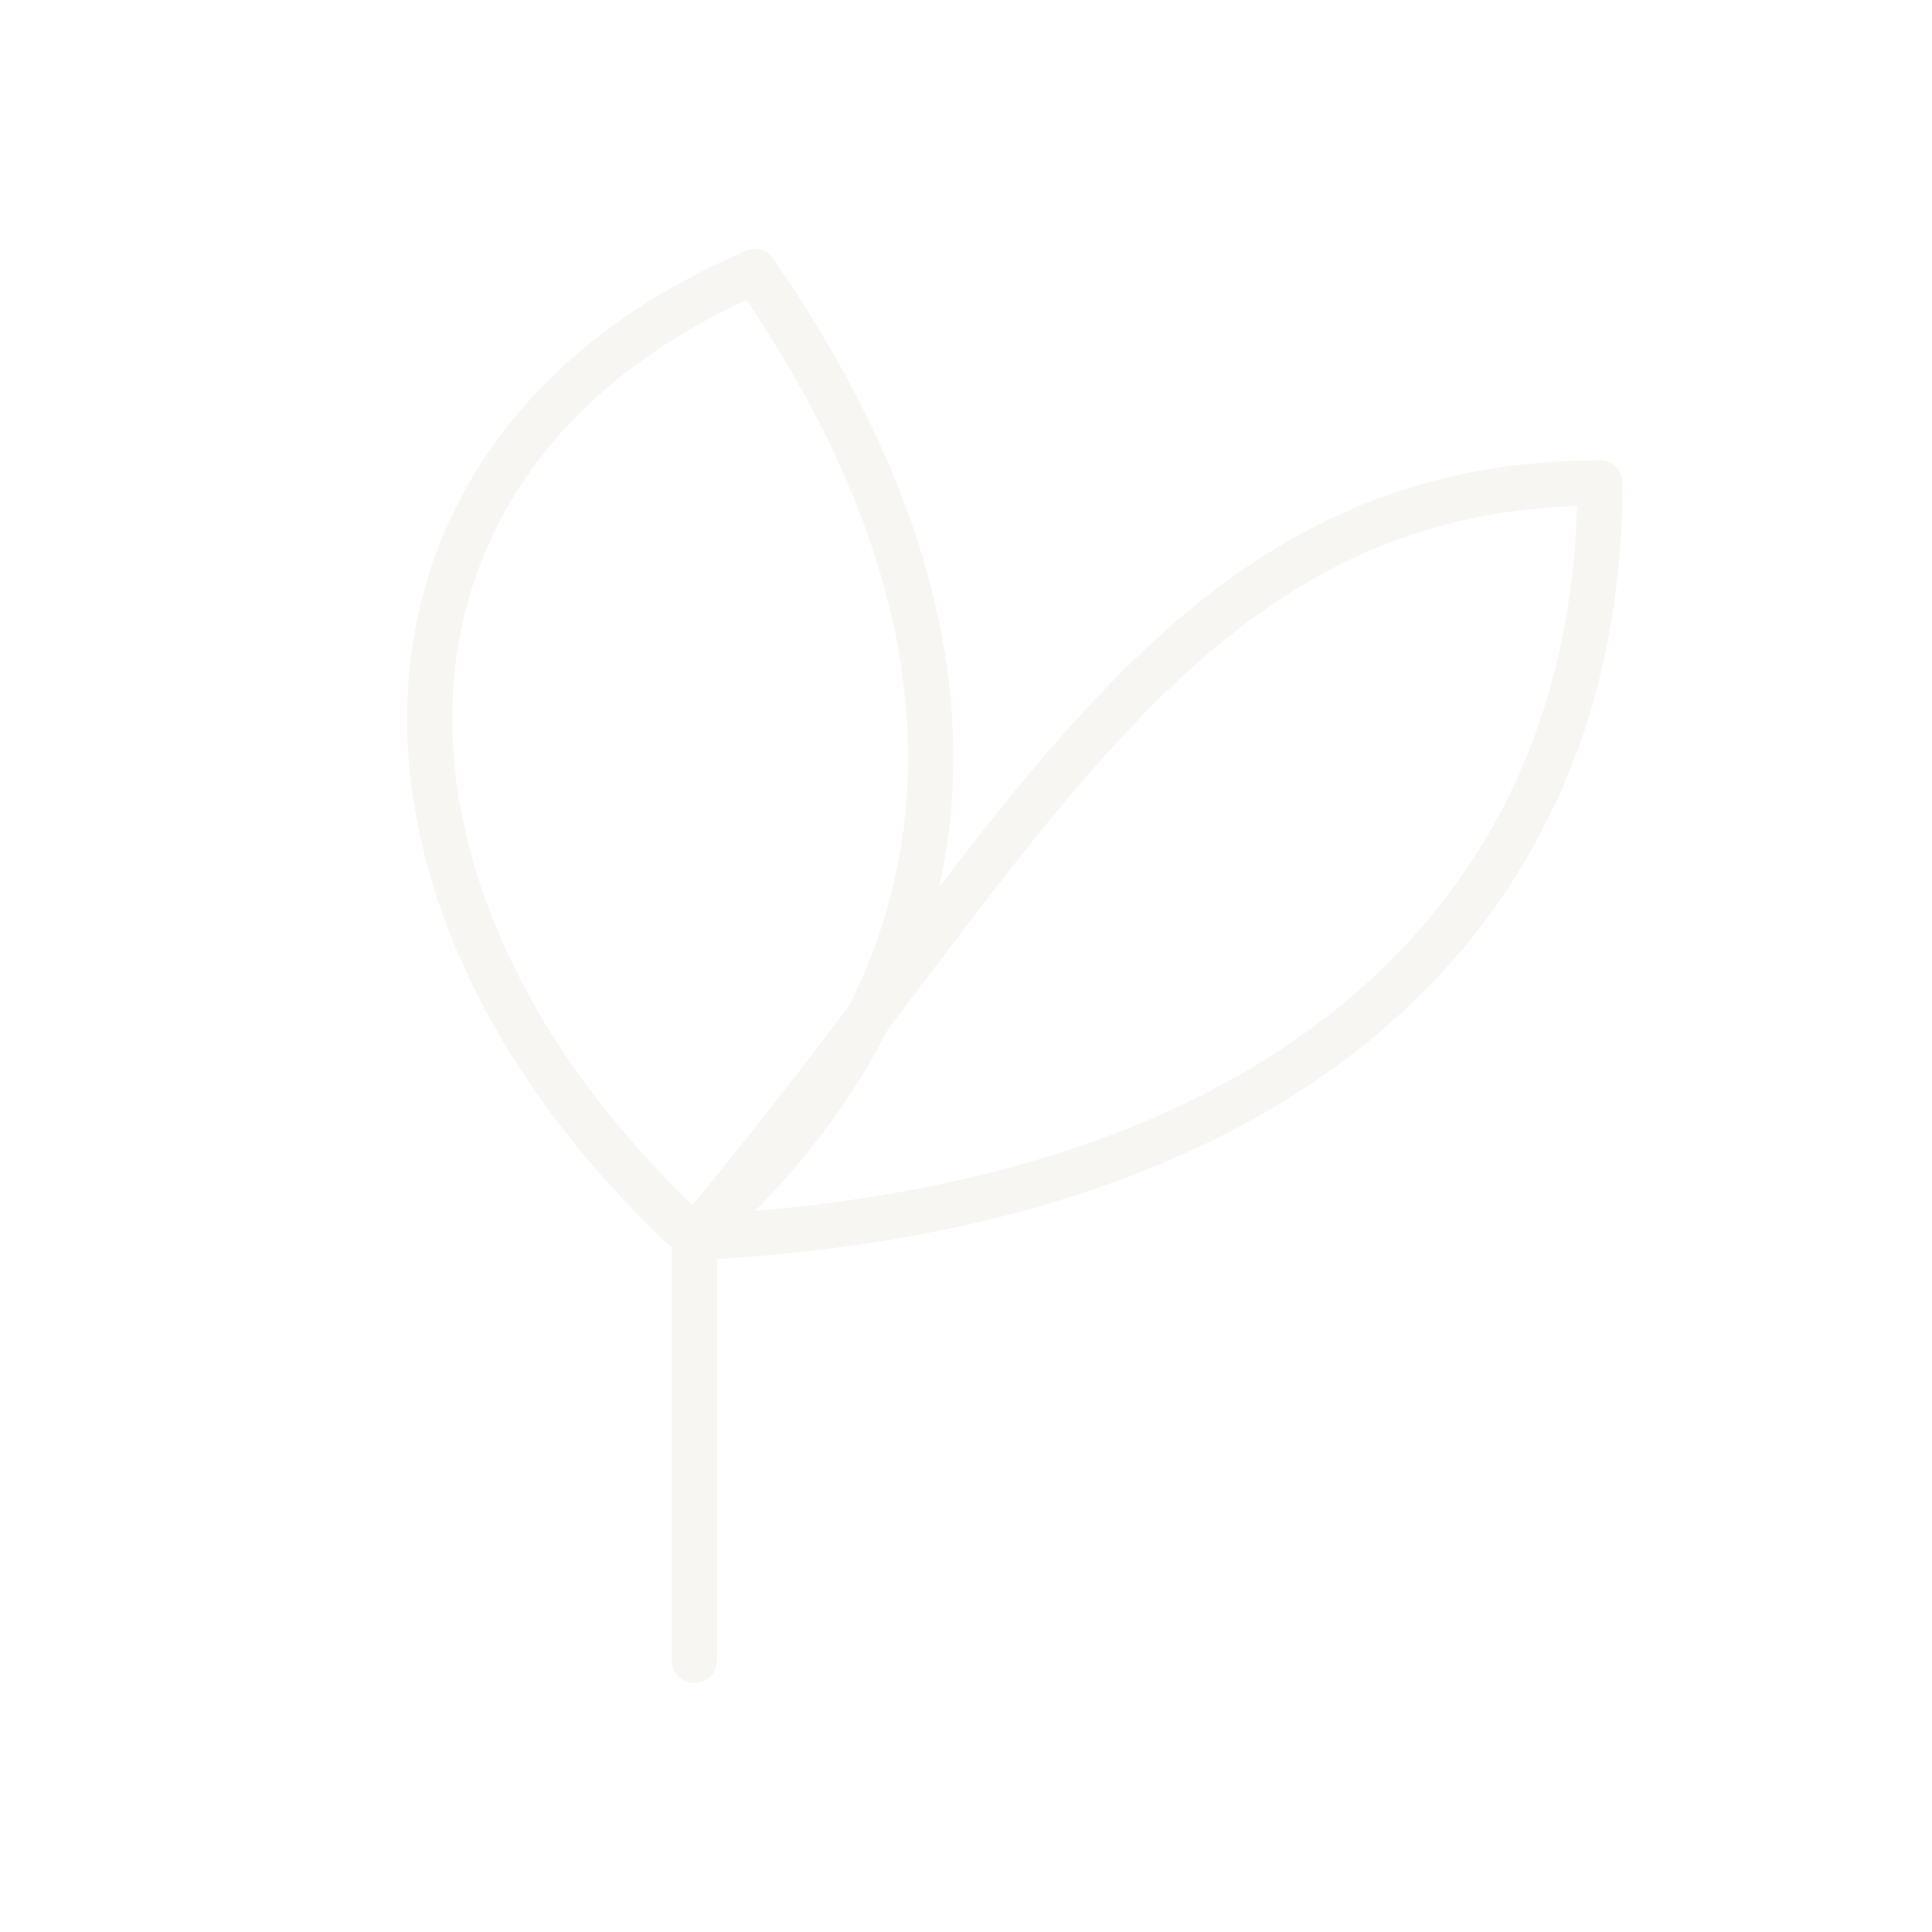
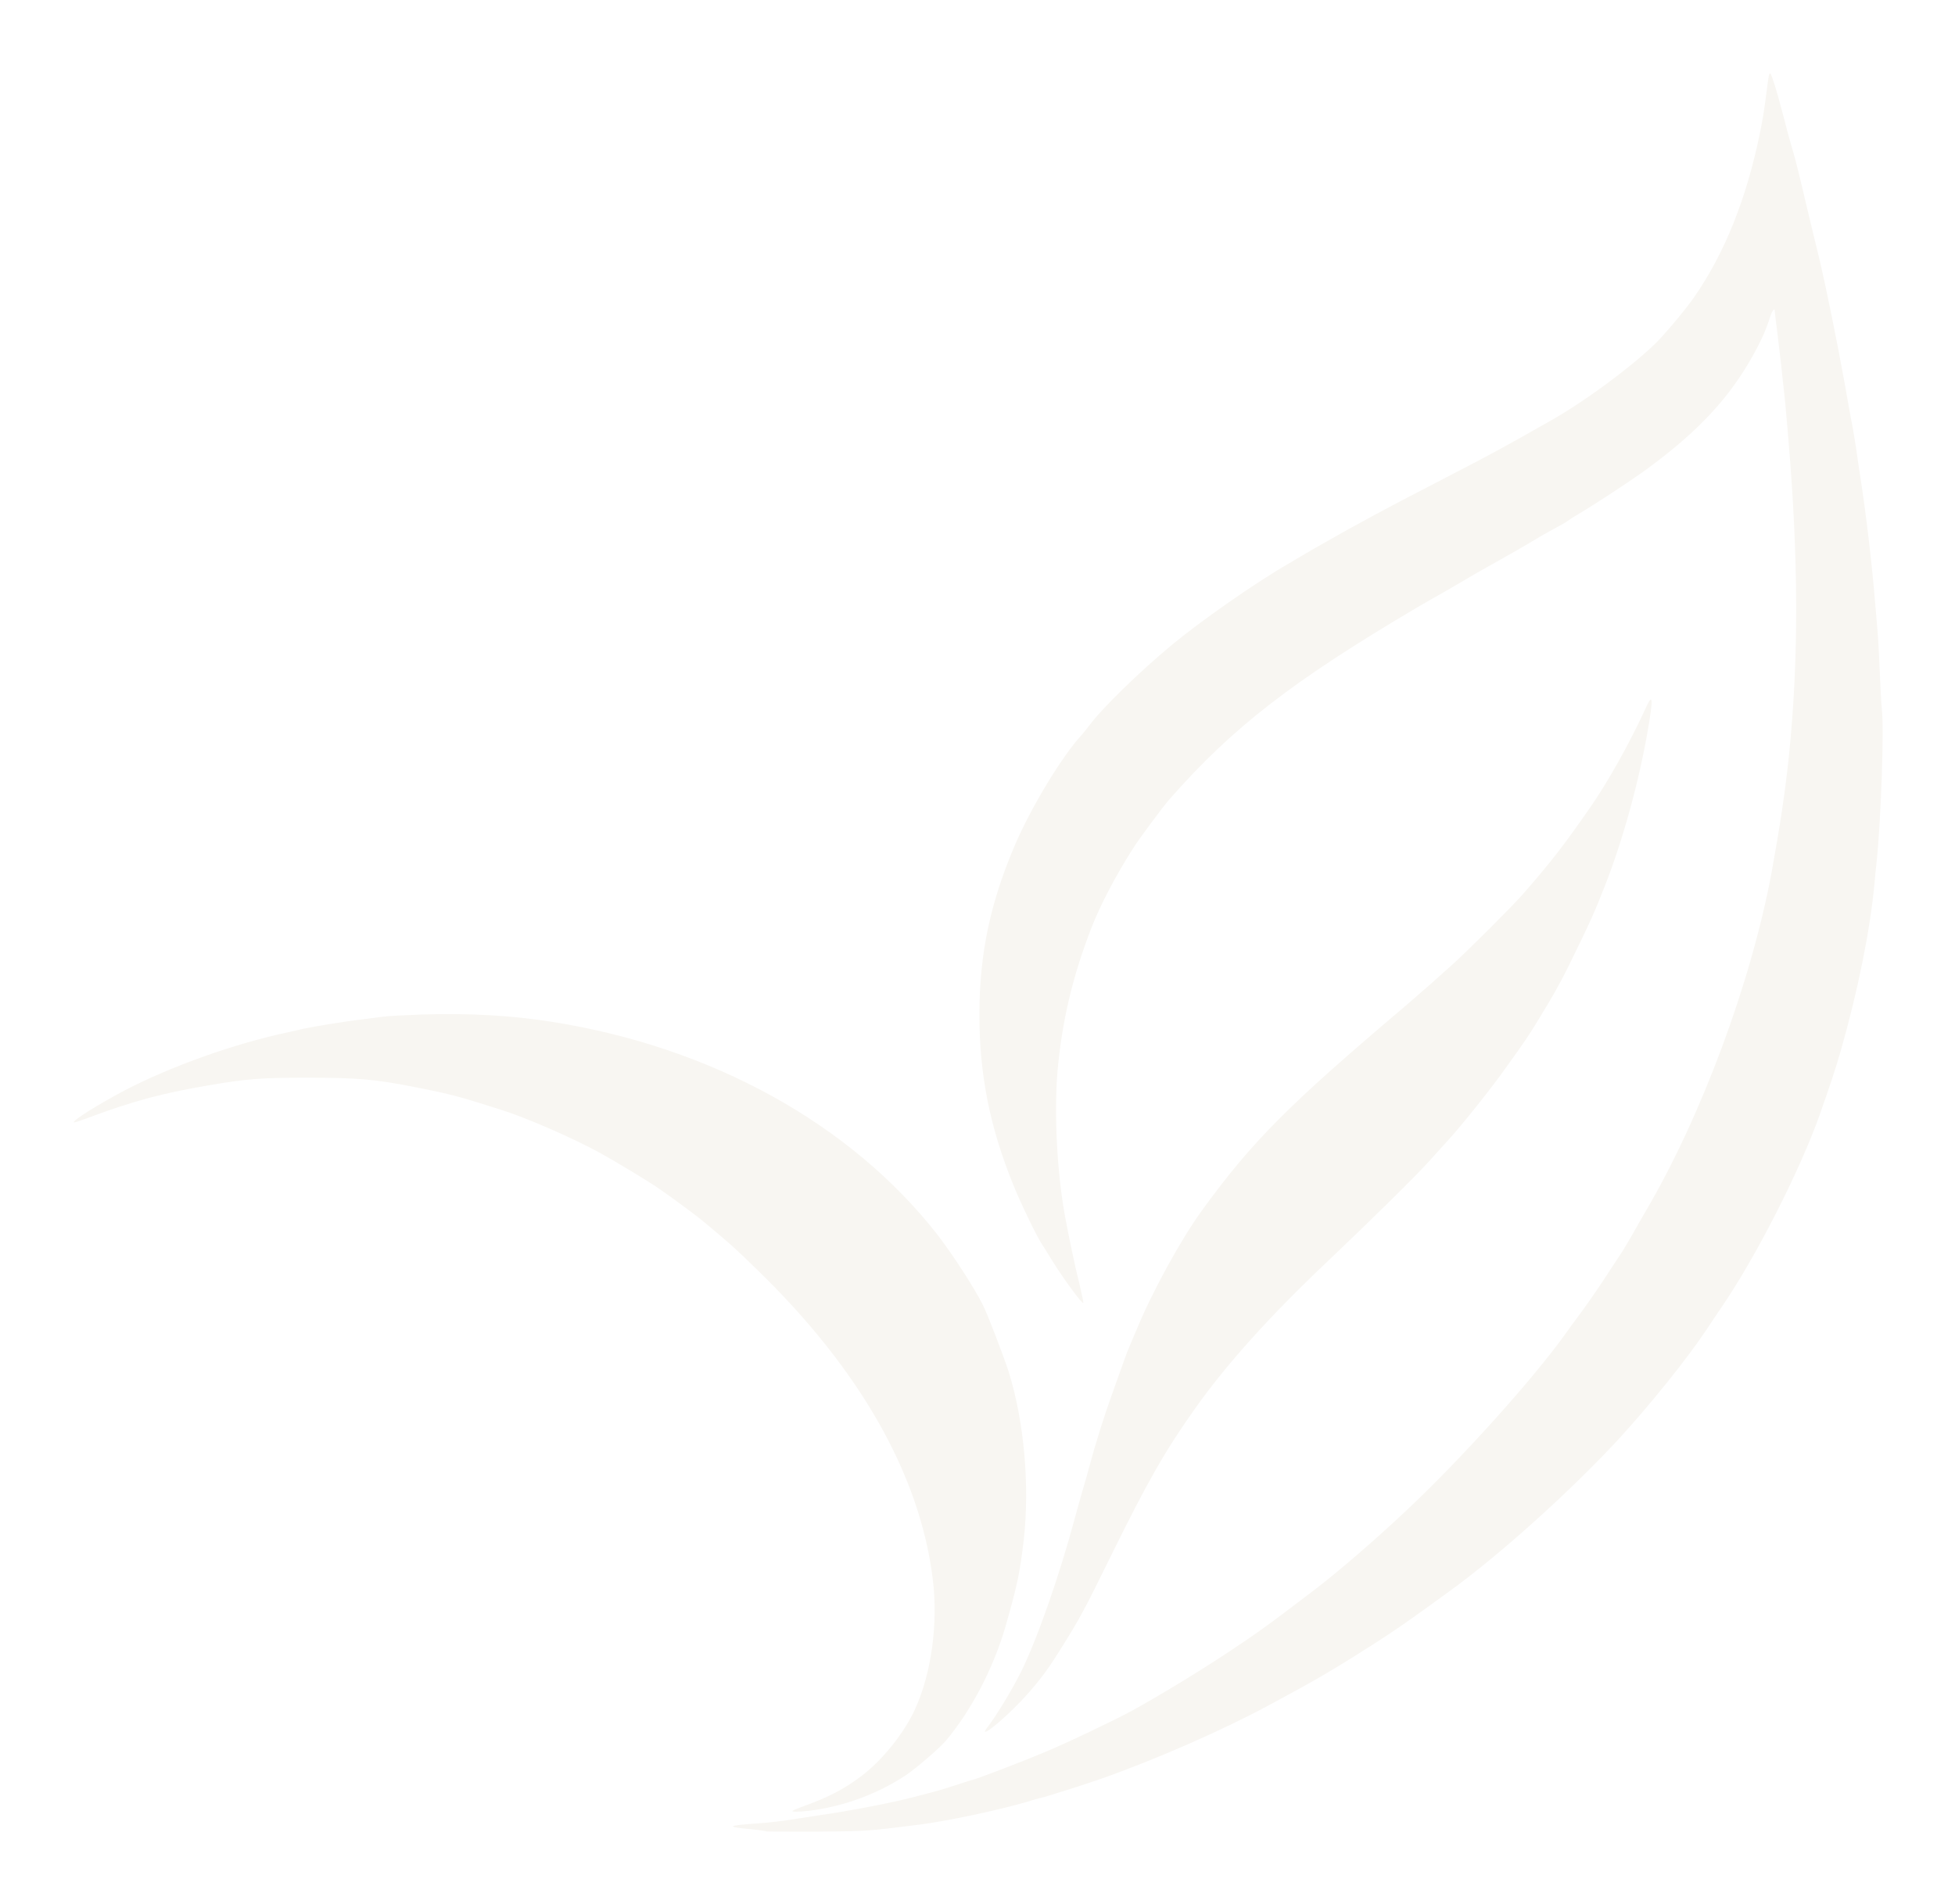
- <svg xmlns="http://www.w3.org/2000/svg" viewBox="0 0 64.0 64.0" width="64" height="64" role="img" aria-label="LIA — Pilates, Mobility, Neuromovement">
-   <g transform="translate(0 0) scale(1.0)" fill="none" stroke="#F8F6F2" stroke-width="1.5" stroke-linecap="round" stroke-linejoin="round">
-     <path d="M23 41C11 30 11 15 25 9c9 13 7 24-2 32Z" />
-     <path d="M23 41C34 28 39 16 53 16c0 14-10 24-30 25Z" />
-     <path d="M23 41v14" />
-   </g>
+ <svg xmlns="http://www.w3.org/2000/svg" viewBox="-34 -34 922 898" width="922" height="898" role="img" aria-label="LIA — Pilates, Mobility, Neuromovement">
+   <path fill="#F8F6F2" fill-rule="evenodd" d="M327.4 829.8C327.3 829.6 323.8 829.1 319.7 828.7C308 827.6 308.9 827 323.6 826C327.8 825.7 334.9 824.9 339.3 824.2C343.7 823.5 349.5 822.6 352.2 822.2C367 820.1 385.5 816.5 396.5 813.7C399.1 813 403.7 811.8 406.8 811C409.8 810.2 414.9 808.6 418.2 807.5C421.4 806.4 424.3 805.5 424.6 805.5C425.5 805.5 447.8 797 458 792.7C468.5 788.4 490.7 777.8 499.8 772.9C512 766.2 529.7 755.5 544 746.1C558.3 736.7 564.1 732.5 586 715.8C597.5 707 615 691.9 629.5 678.2C655.3 654 689.5 615.9 704.5 594.8C706.3 592.2 708.5 589.3 709.3 588.2C710.2 587.1 713 583.2 715.6 579.5C719.8 573.5 722.7 569.2 731.4 555.8C732.8 553.5 735 549.8 736.3 547.5C737.6 545.2 740.1 540.7 742 537.5C768.2 493 791.8 429.6 801.5 377.5C805.4 356.1 808 339 809.7 322.2C814.3 277.6 814.2 229.8 809.5 174.2C809.3 171.2 808.8 165.9 808.5 162.5C808.2 159.1 807.8 154.2 807.5 151.8C807.2 149.3 806.5 143.1 806 138C805.4 132.9 804.5 125.3 804 121.1C803.4 116.9 803 113.1 803 112.7C803 110.9 801.7 112.6 800.7 115.8C798.5 122.8 795.7 128.6 790.5 137.5C779.3 156.3 764.5 171.5 740.8 188.6C732.9 194.2 717.8 204.1 710.5 208.4C708.4 209.6 706.1 211.1 705.2 211.8C704.4 212.4 701.4 214.1 698.7 215.5C696 217 691.8 219.3 689.5 220.8C684.8 223.6 680.5 226.1 668.9 232.6C664.5 235 659.3 238 657.4 239.2C655.4 240.4 651 242.9 647.8 244.8C644.5 246.6 638.5 250.1 634.5 252.4C575.6 287.2 547.5 308.9 517.7 342.8C514.5 346.4 503.3 361.5 500.4 366.1C492.6 378.2 484.8 393.1 480.9 403.2C471.8 426.5 466.8 447.8 464.7 471.7C463.1 491.4 464.5 519.1 468.3 539.8C470.3 550.5 472.9 562.9 475.1 571.7C476.1 576.1 477 580 476.9 580.5C476.7 581.6 467.5 569.1 462.5 561C460.2 557.3 458 553.7 457.5 553C455.2 549.7 447.6 534 444.1 525.4C432.8 497.7 427.8 472.7 427.9 443.8C428 415.5 433.1 391.4 444.9 364C452.4 346.6 467.1 322.3 476 312.8C477 311.6 478.7 309.6 479.7 308.2C485.6 300.2 503.1 283.1 518.5 270.3C532.1 259 558.1 240.8 573.8 231.8C576.5 230.2 582 226.9 586 224.6C590 222.3 596.9 218.4 601.2 216C605.6 213.6 611.4 210.5 614 209C618.2 206.7 632.5 199.2 647.8 191.3C667.3 181.2 670.6 179.4 684.8 171.5C688.3 169.5 693.7 166.4 696.8 164.7C712.5 155.9 733.4 140.6 745.9 128.8C750.5 124.5 760.7 112.3 765.1 106C779.4 85.3 789.6 59.9 796 28.8C797.5 21.3 797.9 18.8 799.3 8C800.1 1.4 800.4 0.2 801 0.8C801.6 1.4 804.1 9.4 806.2 17.5C807.2 21.2 808.5 26.1 809 28.2C809.6 30.4 810.7 34.4 811.5 37C812.9 41.8 814 46.1 819.2 68.2C820.8 74.8 822.9 83.4 823.8 87.2C827.4 102.2 832.6 128.2 836 147C837.1 153.5 838.5 161 839 163.8C839.6 166.5 840.6 172.5 841.3 177C841.9 181.5 842.8 187.4 843.2 190C846 207.8 848.8 231.7 850.2 248.8C850.7 254 851.2 260.9 851.5 264.1C851.8 267.3 852.2 275.6 852.5 282.6C852.8 289.6 853.2 297.6 853.5 300.5C854.6 310.1 853.1 352.8 851 372.8C850.7 375.5 850.2 380.1 850 383C847.9 405.1 842.2 433.4 834 462C831.4 470.9 829.9 475.5 824.3 491.5C814.8 518.3 793.9 559.3 777.6 583C775.8 585.6 772.8 590.1 770.9 593C761.5 607.1 744.4 628.3 729.6 644.5C707.2 668.8 673.4 699.3 649.6 716.5C630 730.8 623.4 735.3 614.5 741C594.1 754 586.9 758.2 564.2 770.4C541.9 782.4 510.5 796.1 485.2 805C478.1 807.5 457.6 814 456.8 814C456.5 814 453.3 814.9 449.8 816C437.1 819.7 412.9 824.9 399.5 826.6C374.6 829.7 375.5 829.7 351 829.9C338.2 829.9 327.6 829.9 327.4 829.8ZM339.8 820.1C340 819.8 342.5 818.8 345.3 817.8C356.8 813.6 363.8 810 372.1 803.8C382 796.4 392.6 783.2 397.6 772C405.3 755.2 408.5 731.5 405.9 710.8C399.9 661.7 371.5 611.7 322.7 564.5C313.4 555.4 310.8 553 298.8 543C294.3 539.2 284.9 532.3 277.2 526.9C272.6 523.6 256.4 513.9 249.2 509.9C236.3 502.8 214.1 493.1 202.2 489.4C182.4 483.1 178.8 482.1 162 478.8C143 475 134.3 474.3 110.8 474.3C89.4 474.3 82.5 474.8 65 477.8C42.5 481.6 28.8 485.3 7.6 493.2C4.2 494.5 1.1 495.5 0.9 495.4C-0.5 494.9 12.3 486.9 24.6 480.4C46.8 468.8 77 458.1 102.2 452.8C104.5 452.3 107.6 451.6 109.2 451.2C113.8 450.2 129.5 447.6 136.8 446.8C140.3 446.3 144.9 445.8 146.9 445.5C148.9 445.2 157 444.8 164.9 444.5C187.1 443.8 207.2 444.9 226.6 448C301.8 459.9 367.2 496.1 408 548.2C415.3 557.7 425 572.6 429.5 581.4C431.9 586.2 439.2 605.3 441.7 613C449 636.4 451.7 666.6 448.8 692.4C447 707.8 445.7 713.9 440.3 732.8C434.7 752.4 424.2 772.6 412.1 787C408.9 790.7 398 800.1 393.2 803.3C379.7 812.2 363.9 818 348 820C342.9 820.6 339.1 820.7 339.8 820.1ZM430.5 782.6C430.5 782.4 431.2 781.2 432.2 780C436.5 774.2 443.1 763.3 447.4 754.8C455 739.6 465.6 709.2 472.7 682.8C473.7 679.2 475.2 673.5 476.2 670.2C477.2 667 478.9 660.9 480 656.8C482.6 647 486.8 633.7 490.3 624C491.8 619.7 494.1 613.4 495.3 610C496.5 606.6 497.9 602.7 498.5 601.5C499 600.3 500.6 596.4 502.1 593C509.3 575.4 523.1 550.3 532.8 537C556.6 504.2 573.5 487.3 629 440.3C632.1 437.6 637.3 433.1 640.5 430.3C643.7 427.4 648.4 423.2 651 420.9C657.1 415.5 678.6 394.1 683.8 388.2C697.4 372.7 703.7 364.5 715.7 347.2C724.3 334.9 734.7 316.3 742.4 299.4C745.5 292.7 745.7 295.6 743.2 310C739 334.6 731.4 362.1 722.9 383.8C717.6 397.2 716.7 399.3 705.5 422.2C702.1 429.1 697.8 436.8 691.8 446.5C687 454.4 685.5 456.7 675.6 470.4C669.2 479.5 655 497.2 649.2 503.5C647.3 505.6 643 510.3 639.7 514C633.7 520.7 613.2 540.9 591.5 561.5C564.6 587 544.5 609.4 530 629.8C515.5 650.2 507.6 664 490.1 699.5C477.3 725.6 475.3 729.2 467.2 742.2C460.7 752.7 457.3 757.4 450.4 765.2C443.1 773.5 430.5 784.5 430.5 782.6Z" />
</svg>
